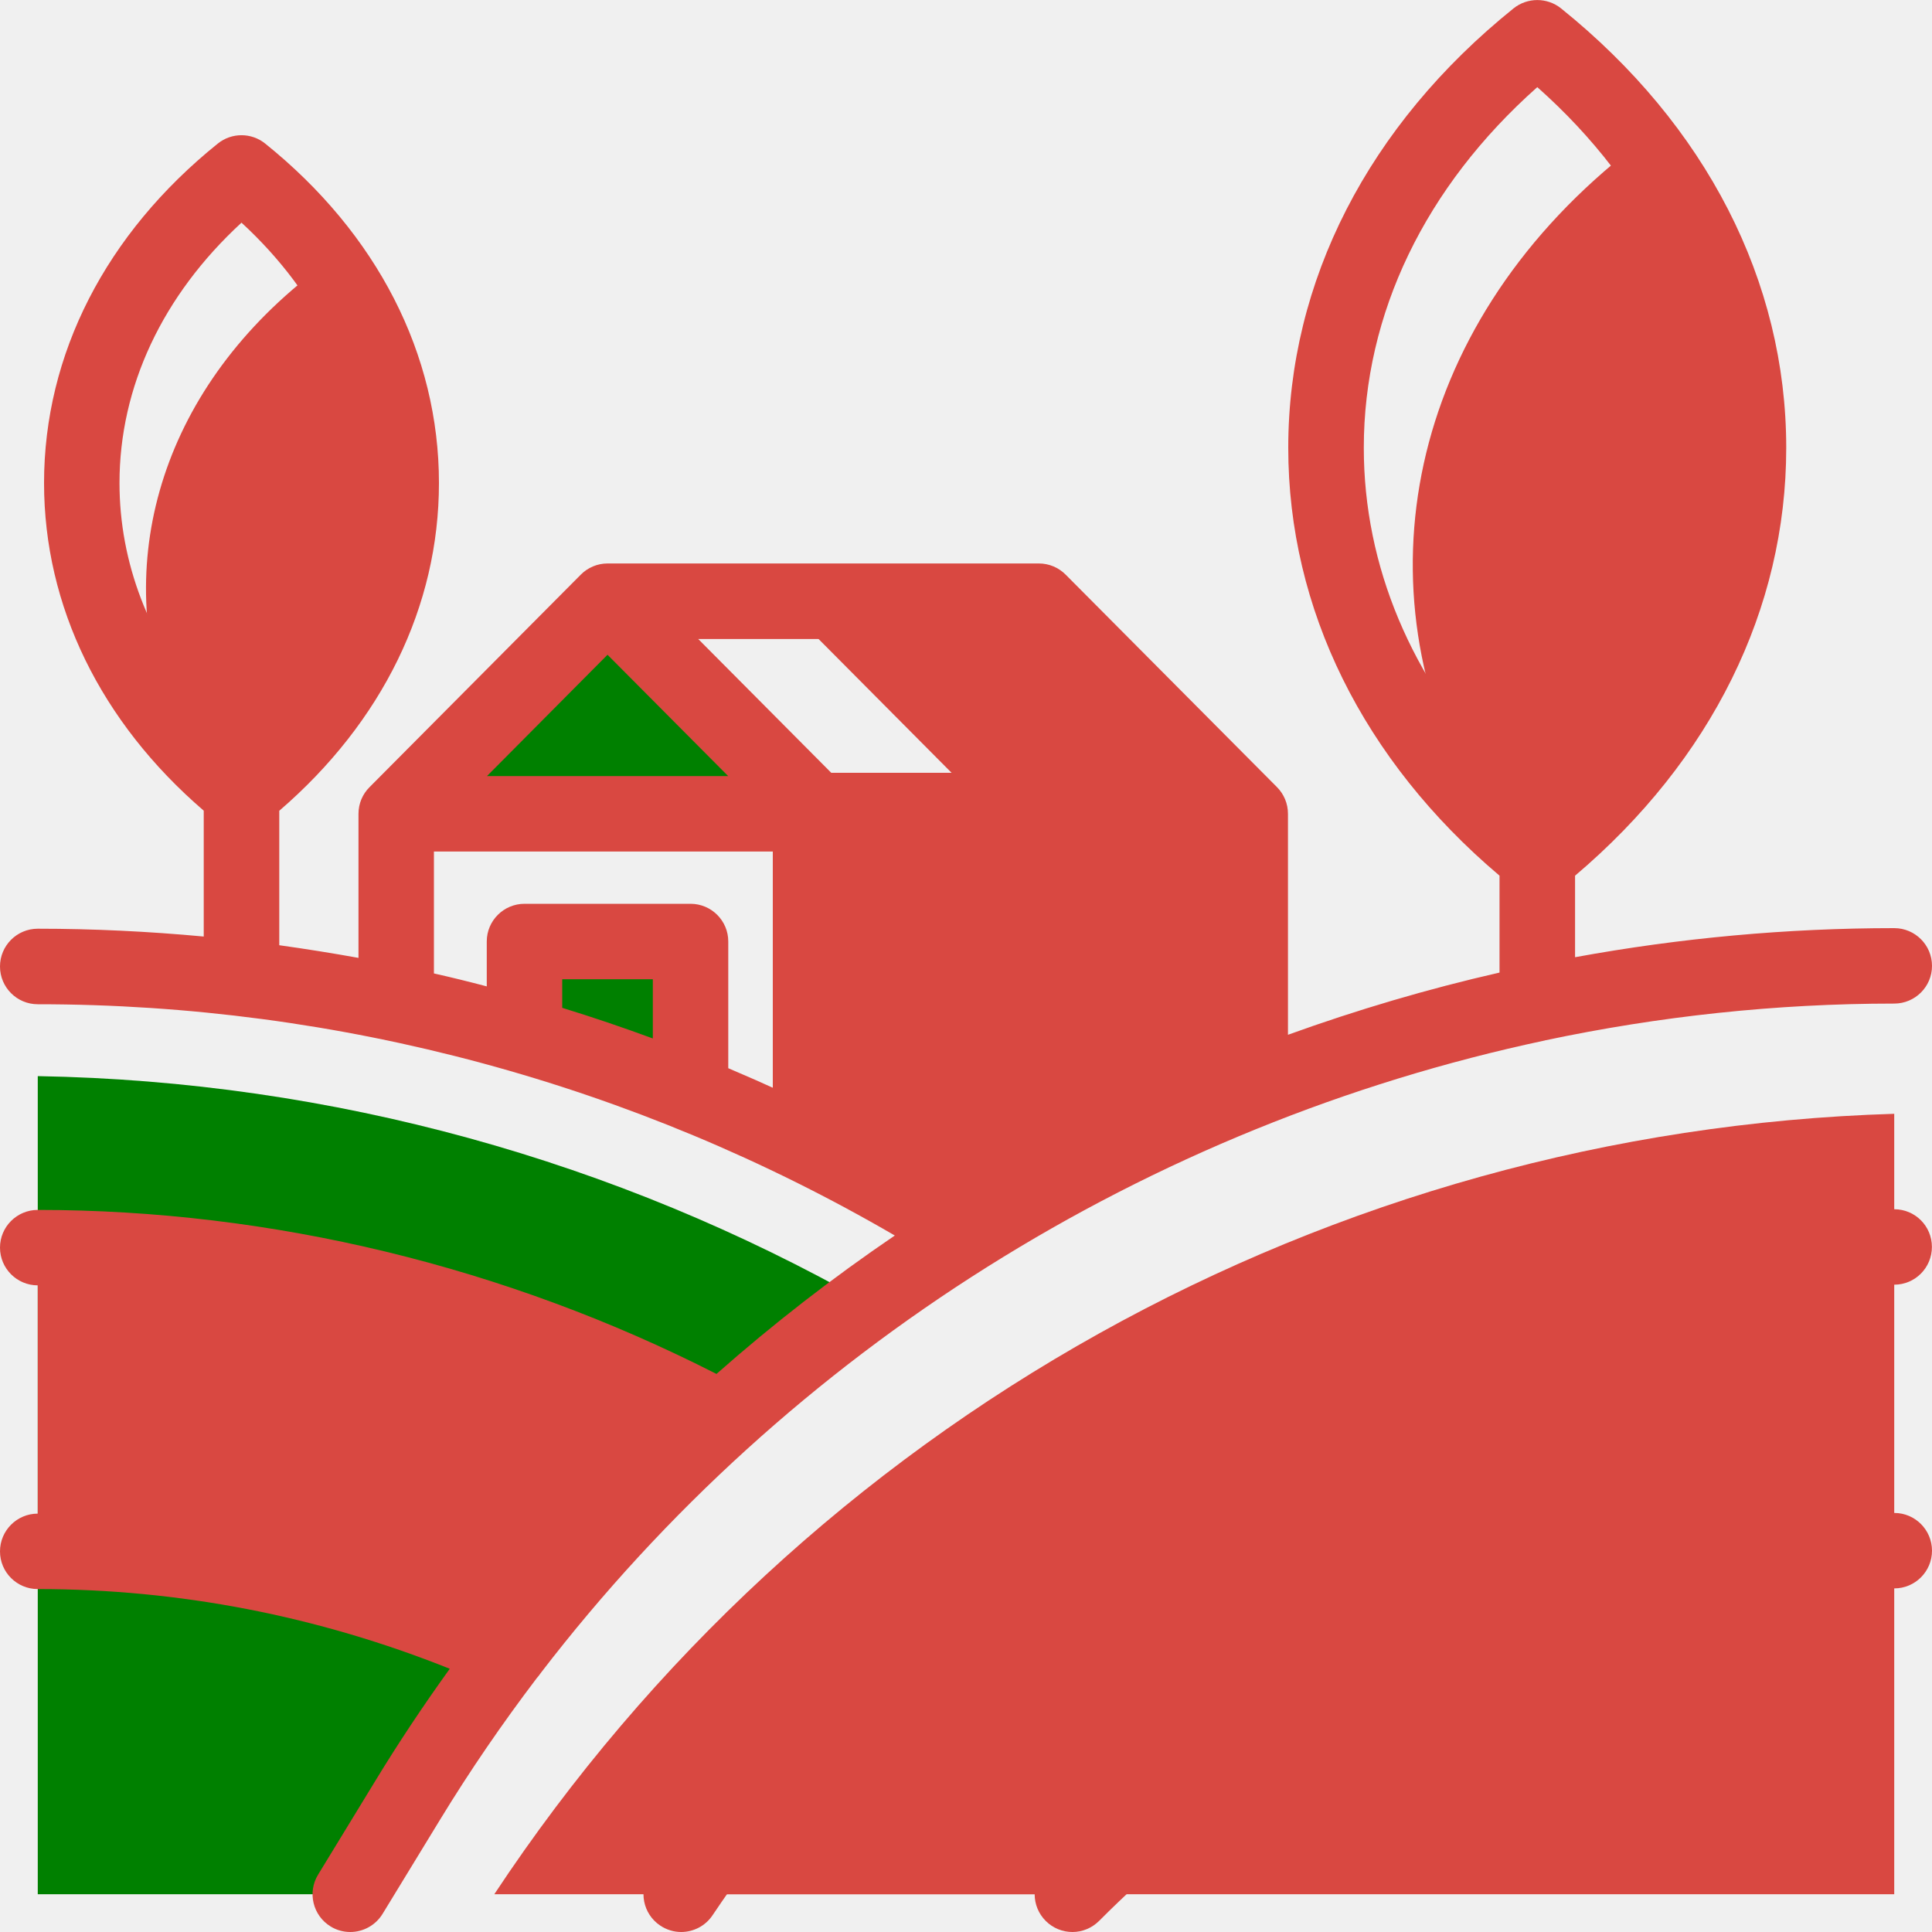
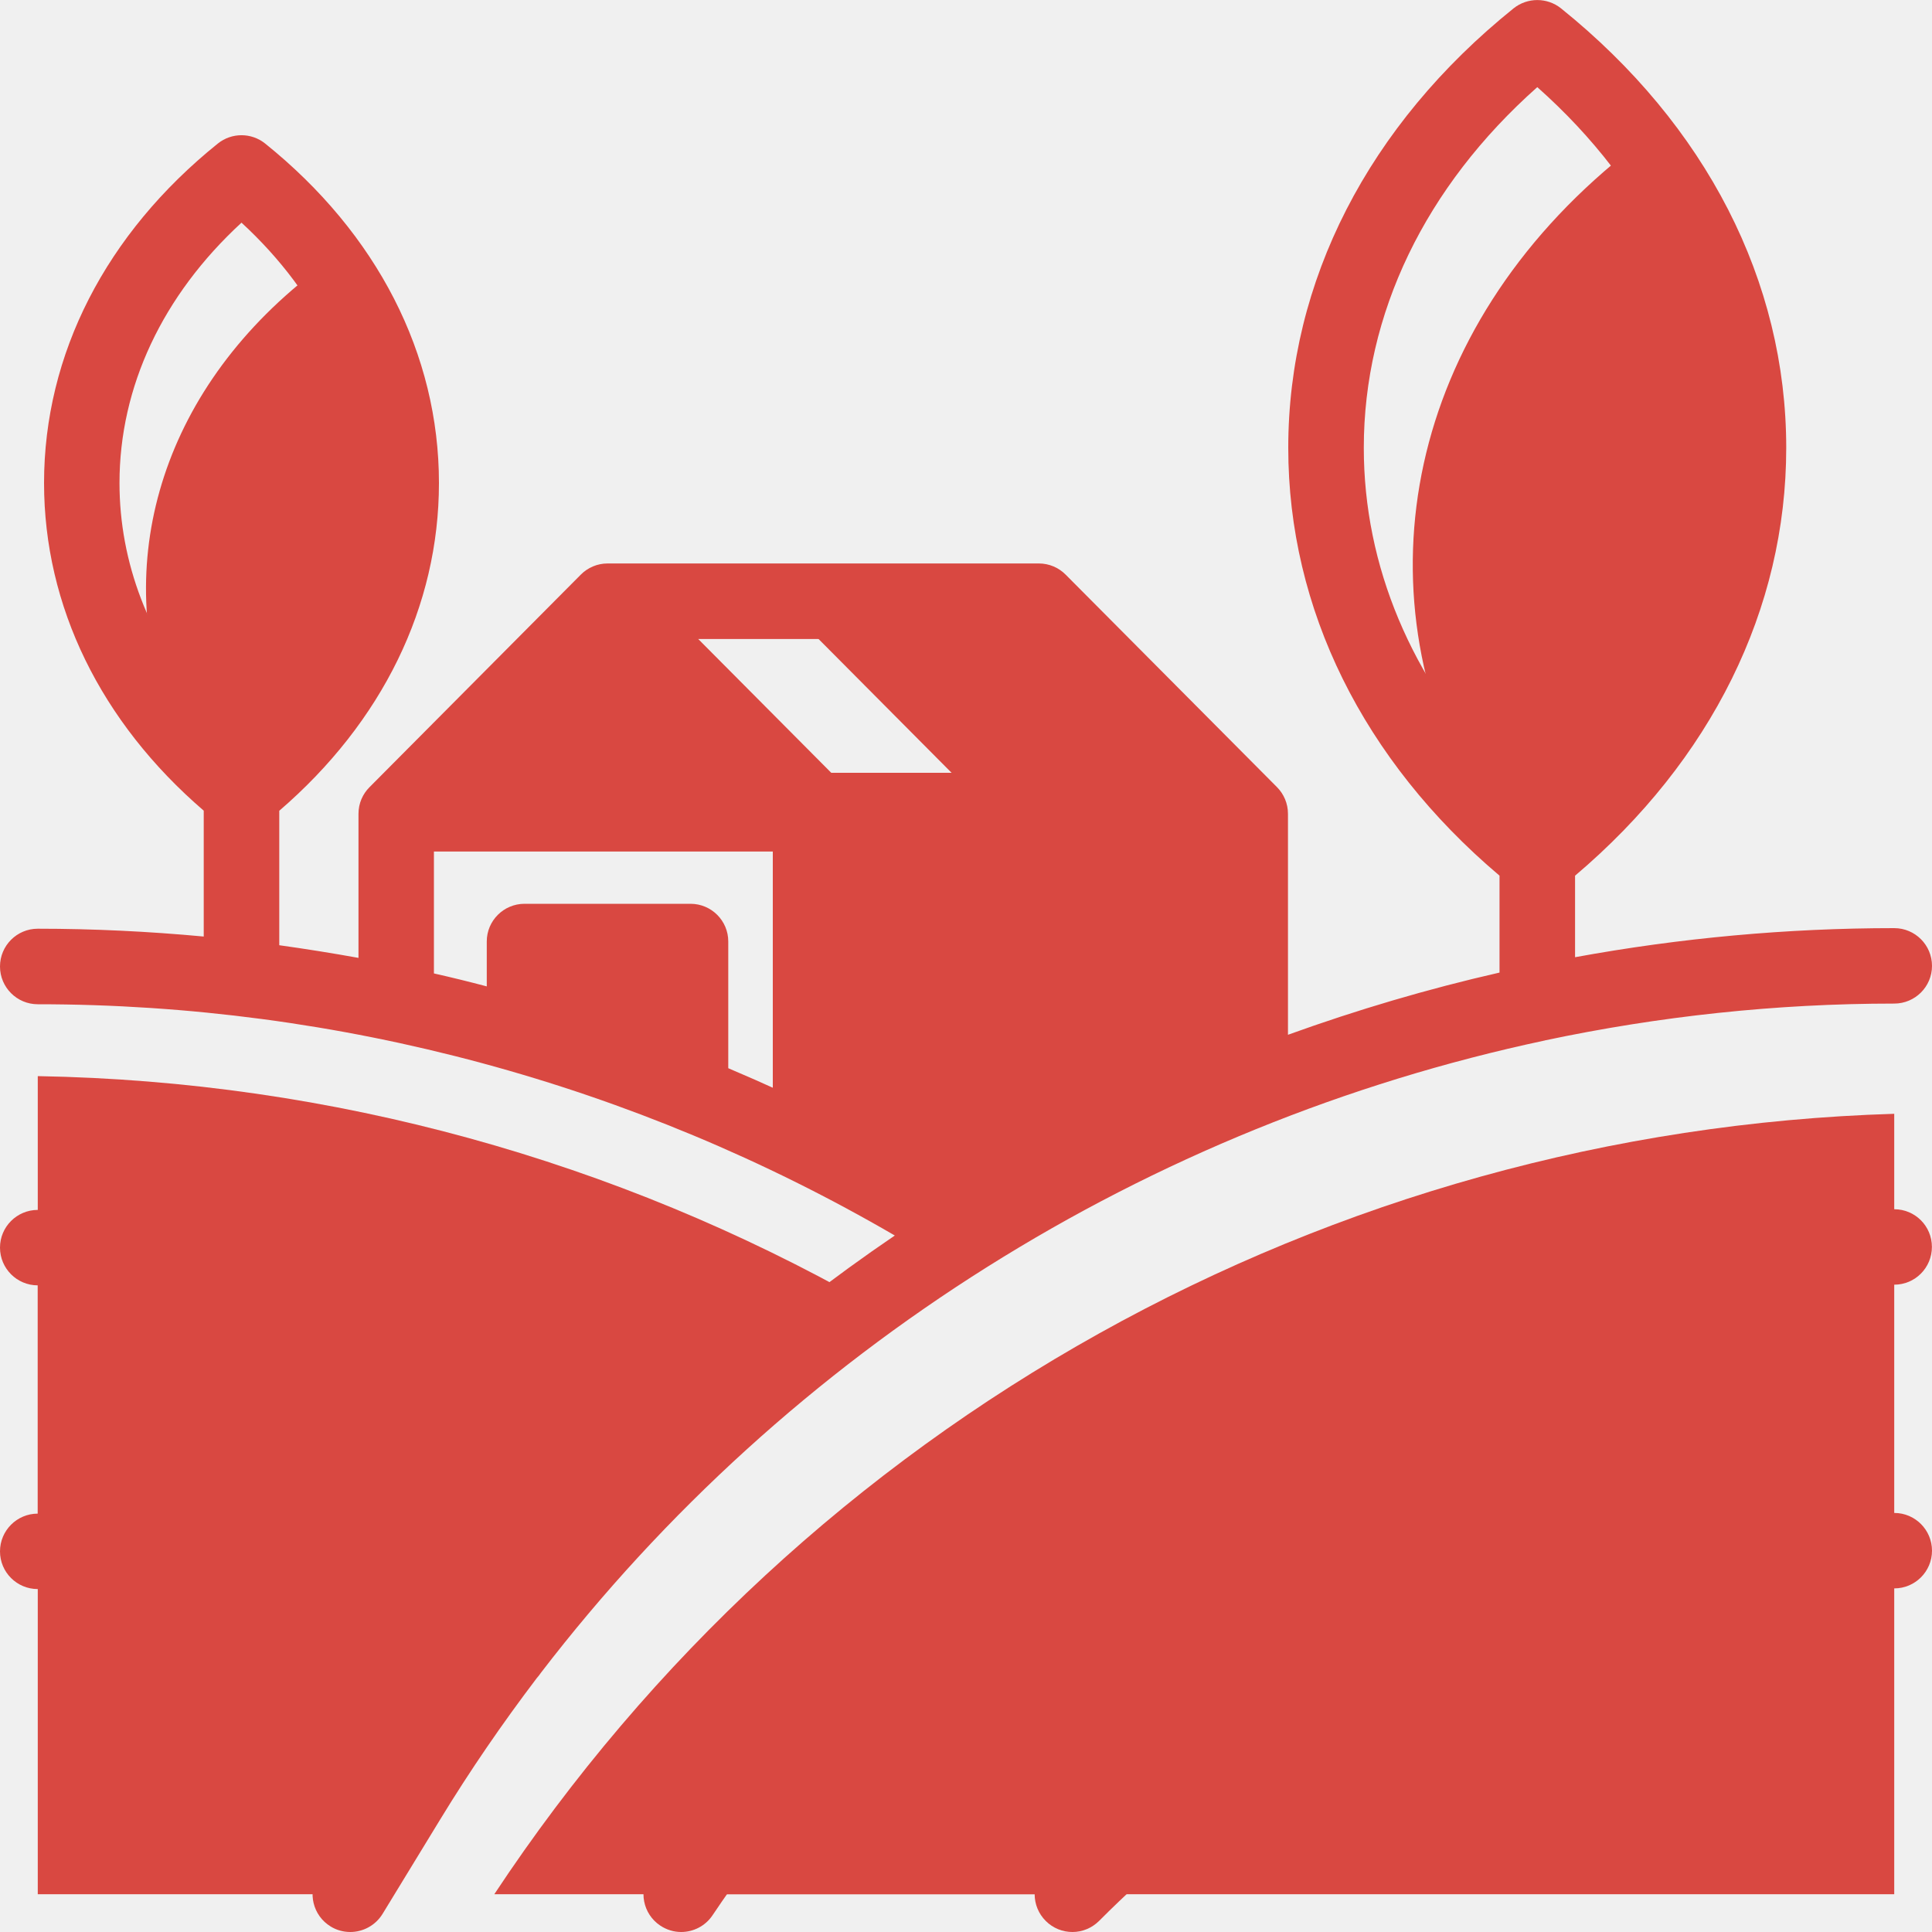
<svg xmlns="http://www.w3.org/2000/svg" width="20" height="20" viewBox="0 0 20 20" fill="none">
  <g clip-path="url(#clip0_6059_1688)">
-     <path d="M7.148 11.066V9.746H5.43V10.503L7.148 11.066Z" fill="green" />
-     <path d="M4.221 18.634C5.469 16.59 7.088 14.85 8.962 13.479C6.383 12.019 3.445 11.193 0.391 11.14V19.609H3.626L4.221 18.634Z" fill="green" />
+     <path d="M7.148 11.066V9.746H5.43V10.503L7.148 11.066Z" fill="#D94841" />
+     <path d="M4.221 18.634C5.469 16.59 7.088 14.85 8.962 13.479C6.383 12.019 3.445 11.193 0.391 11.14V19.609H3.626L4.221 18.634Z" fill="#D94841" />
    <path d="M5.117 19.609H19.609V11.53C13.752 11.708 8.346 14.723 5.117 19.609Z" fill="#D94841" />
    <path d="M10 12.5C10.8 12.825 10.776 11.287 11.5 12C11.934 11.494 12.53 11.057 13 10.694V8H8V12C8.116 12.055 9.885 12.437 10 12.5Z" fill="#D94841" />
-     <path d="M4.102 8.424L6.289 6.224L8.477 8.424H4.102Z" fill="green" />
+     <path d="M4.102 8.424L6.289 6.224L8.477 8.424H4.102Z" fill="#D94841" />
    <path d="M8.085 6.224L10.156 8.307H12.826L10.755 6.224H8.085Z" fill="#D94841" />
    <path d="M17.453 2.189C17.258 1.985 17.044 1.788 16.812 1.602C14.561 3.411 14.048 6.088 15.271 8.294C15.467 8.498 15.681 8.694 15.913 8.881C18.164 7.072 18.677 4.394 17.453 2.189Z" fill="#D94841" />
    <path d="M3.869 3.573C3.667 3.33 3.432 3.099 3.165 2.884C1.605 4.138 1.149 5.943 1.796 7.52C1.999 7.763 2.234 7.994 2.501 8.209C4.061 6.955 4.516 5.15 3.869 3.573Z" fill="#D94841" />
    <path d="M7.431 14.67C5.286 13.538 2.871 12.915 0.391 12.915V16.06C2.09 16.06 3.751 16.429 5.268 17.109" fill="#D94841" />
    <path d="M7.052 19.609C9.838 15.46 14.59 12.908 19.608 12.908V16.053C16.399 16.053 13.326 17.371 11.101 19.609H7.052Z" fill="#D94841" />
    <path d="M19.61 15.662C16.347 15.662 13.145 17 10.825 19.334C10.672 19.487 10.673 19.734 10.826 19.886C10.902 19.962 11.002 20 11.102 20C11.202 20 11.302 19.961 11.379 19.884C13.554 17.698 16.554 16.443 19.61 16.443C19.825 16.443 20 16.268 20 16.053C20 15.837 19.825 15.662 19.61 15.662Z" fill="#D94841" />
    <path d="M11.463 15.3C11.342 15.122 11.099 15.075 10.921 15.195C9.25 16.324 7.84 17.735 6.728 19.391C6.607 19.57 6.655 19.813 6.834 19.933C6.901 19.978 6.977 20 7.051 20C7.177 20 7.301 19.939 7.376 19.827C8.432 18.255 9.771 16.914 11.358 15.843C11.537 15.722 11.584 15.479 11.463 15.3Z" fill="#D94841" />
    <path d="M19.609 12.518C17.862 12.518 16.134 12.816 14.471 13.404C14.268 13.476 14.161 13.699 14.233 13.903C14.29 14.063 14.441 14.163 14.602 14.163C14.645 14.163 14.689 14.156 14.732 14.141C16.311 13.582 17.951 13.299 19.609 13.299C19.825 13.299 19.999 13.124 19.999 12.908C19.999 12.692 19.825 12.518 19.609 12.518Z" fill="#D94841" />
    <path d="M5.597 17.32C8.167 13.969 11.887 11.643 15.992 10.771L15.994 10.77C17.174 10.52 18.385 10.389 19.609 10.389C19.825 10.389 20 10.214 20 9.999C20 9.783 19.825 9.608 19.609 9.608C18.499 9.608 17.392 9.71 16.305 9.909V9.065C17.716 7.87 18.491 6.304 18.491 4.636C18.491 2.912 17.663 1.296 16.159 0.086C16.016 -0.028 15.812 -0.028 15.669 0.086C14.165 1.296 13.336 2.912 13.336 4.636C13.336 6.304 14.111 7.87 15.523 9.065V10.068C14.781 10.237 14.05 10.453 13.333 10.712V8.425C13.333 8.317 13.29 8.22 13.22 8.149L11.032 5.949C10.959 5.875 10.859 5.833 10.755 5.833H6.289C6.185 5.833 6.085 5.875 6.012 5.949L3.825 8.149C3.754 8.22 3.711 8.317 3.711 8.425V9.916C3.439 9.867 3.165 9.823 2.891 9.785V8.393C3.958 7.474 4.544 6.276 4.544 5C4.544 3.667 3.905 2.419 2.745 1.486C2.602 1.371 2.398 1.371 2.255 1.486C1.095 2.419 0.456 3.667 0.456 5C0.456 6.276 1.042 7.474 2.109 8.392V9.695C1.54 9.642 0.966 9.614 0.391 9.614C0.175 9.614 0 9.789 0 10.005C0 10.221 0.175 10.396 0.391 10.396C3.514 10.396 6.569 11.222 9.263 12.79C8.617 13.229 8.001 13.707 7.417 14.223C5.235 13.111 2.811 12.525 0.391 12.525C0.175 12.525 0 12.7 0 12.915C0 13.131 0.175 13.306 0.391 13.306C2.593 13.306 4.799 13.818 6.804 14.79C6.21 15.365 5.655 15.979 5.142 16.629C3.623 15.992 2.026 15.669 0.391 15.669C0.175 15.669 0 15.844 0 16.06C0 16.276 0.175 16.45 0.391 16.45C1.855 16.45 3.288 16.728 4.656 17.275C4.386 17.65 4.129 18.035 3.888 18.431L3.293 19.406C3.18 19.59 3.239 19.831 3.423 19.943C3.486 19.982 3.557 20 3.626 20C3.757 20 3.886 19.933 3.96 19.813L4.555 18.838C4.865 18.329 5.201 17.84 5.558 17.37C5.572 17.355 5.585 17.338 5.597 17.32ZM14.118 4.636C14.118 3.248 14.753 1.933 15.914 0.902C17.075 1.933 17.71 3.248 17.71 4.636C17.71 5.86 17.216 7.026 16.305 7.992V5C16.305 4.784 16.13 4.61 15.914 4.61C15.698 4.61 15.523 4.784 15.523 5V7.992C14.611 7.026 14.118 5.86 14.118 4.636ZM1.237 5C1.237 4.004 1.683 3.057 2.5 2.305C3.317 3.057 3.763 4.004 3.763 5C3.763 5.824 3.458 6.613 2.891 7.287V4.688C2.891 4.472 2.716 4.297 2.5 4.297C2.284 4.297 2.109 4.472 2.109 4.688V7.287C1.542 6.613 1.237 5.824 1.237 5ZM12.004 8.034H8.639L7.228 6.615H10.593L12.004 8.034ZM6.289 6.778L7.538 8.034H5.041L6.289 6.778ZM4.492 8.815H8.086V11.299C7.905 11.216 7.723 11.136 7.539 11.058V9.746C7.539 9.531 7.364 9.356 7.148 9.356H5.43C5.214 9.356 5.039 9.531 5.039 9.746V10.211C4.857 10.163 4.675 10.118 4.492 10.077V8.815ZM6.758 10.75C6.448 10.636 6.136 10.53 5.82 10.433V10.137H6.758V10.75ZM8.867 11.682V8.815H12.552V11.015C11.883 11.292 11.229 11.609 10.595 11.964C10.393 12.078 10.193 12.196 9.995 12.317C9.625 12.092 9.249 11.88 8.867 11.682Z" fill="#D94841" />
    <path d="M15.914 3.906C16.017 3.906 16.118 3.864 16.19 3.792C16.263 3.719 16.305 3.618 16.305 3.516C16.305 3.413 16.263 3.312 16.19 3.239C16.118 3.167 16.017 3.125 15.914 3.125C15.811 3.125 15.71 3.167 15.638 3.239C15.565 3.312 15.523 3.413 15.523 3.516C15.523 3.618 15.565 3.719 15.638 3.792C15.71 3.864 15.811 3.906 15.914 3.906Z" fill="#D94841" />
    <path d="M12.523 14.268C12.45 14.341 12.408 14.442 12.408 14.544C12.408 14.648 12.45 14.748 12.523 14.821C12.595 14.893 12.696 14.935 12.799 14.935C12.902 14.935 13.002 14.893 13.075 14.821C13.148 14.748 13.19 14.648 13.19 14.544C13.19 14.442 13.148 14.341 13.075 14.268C13.002 14.196 12.902 14.154 12.799 14.154C12.696 14.154 12.595 14.196 12.523 14.268Z" fill="#D94841" />
  </g>
  <defs>
    <clipPath id="clip0_6059_1688">
      <rect width="20" height="20" fill="white" />
    </clipPath>
  </defs>
</svg>
